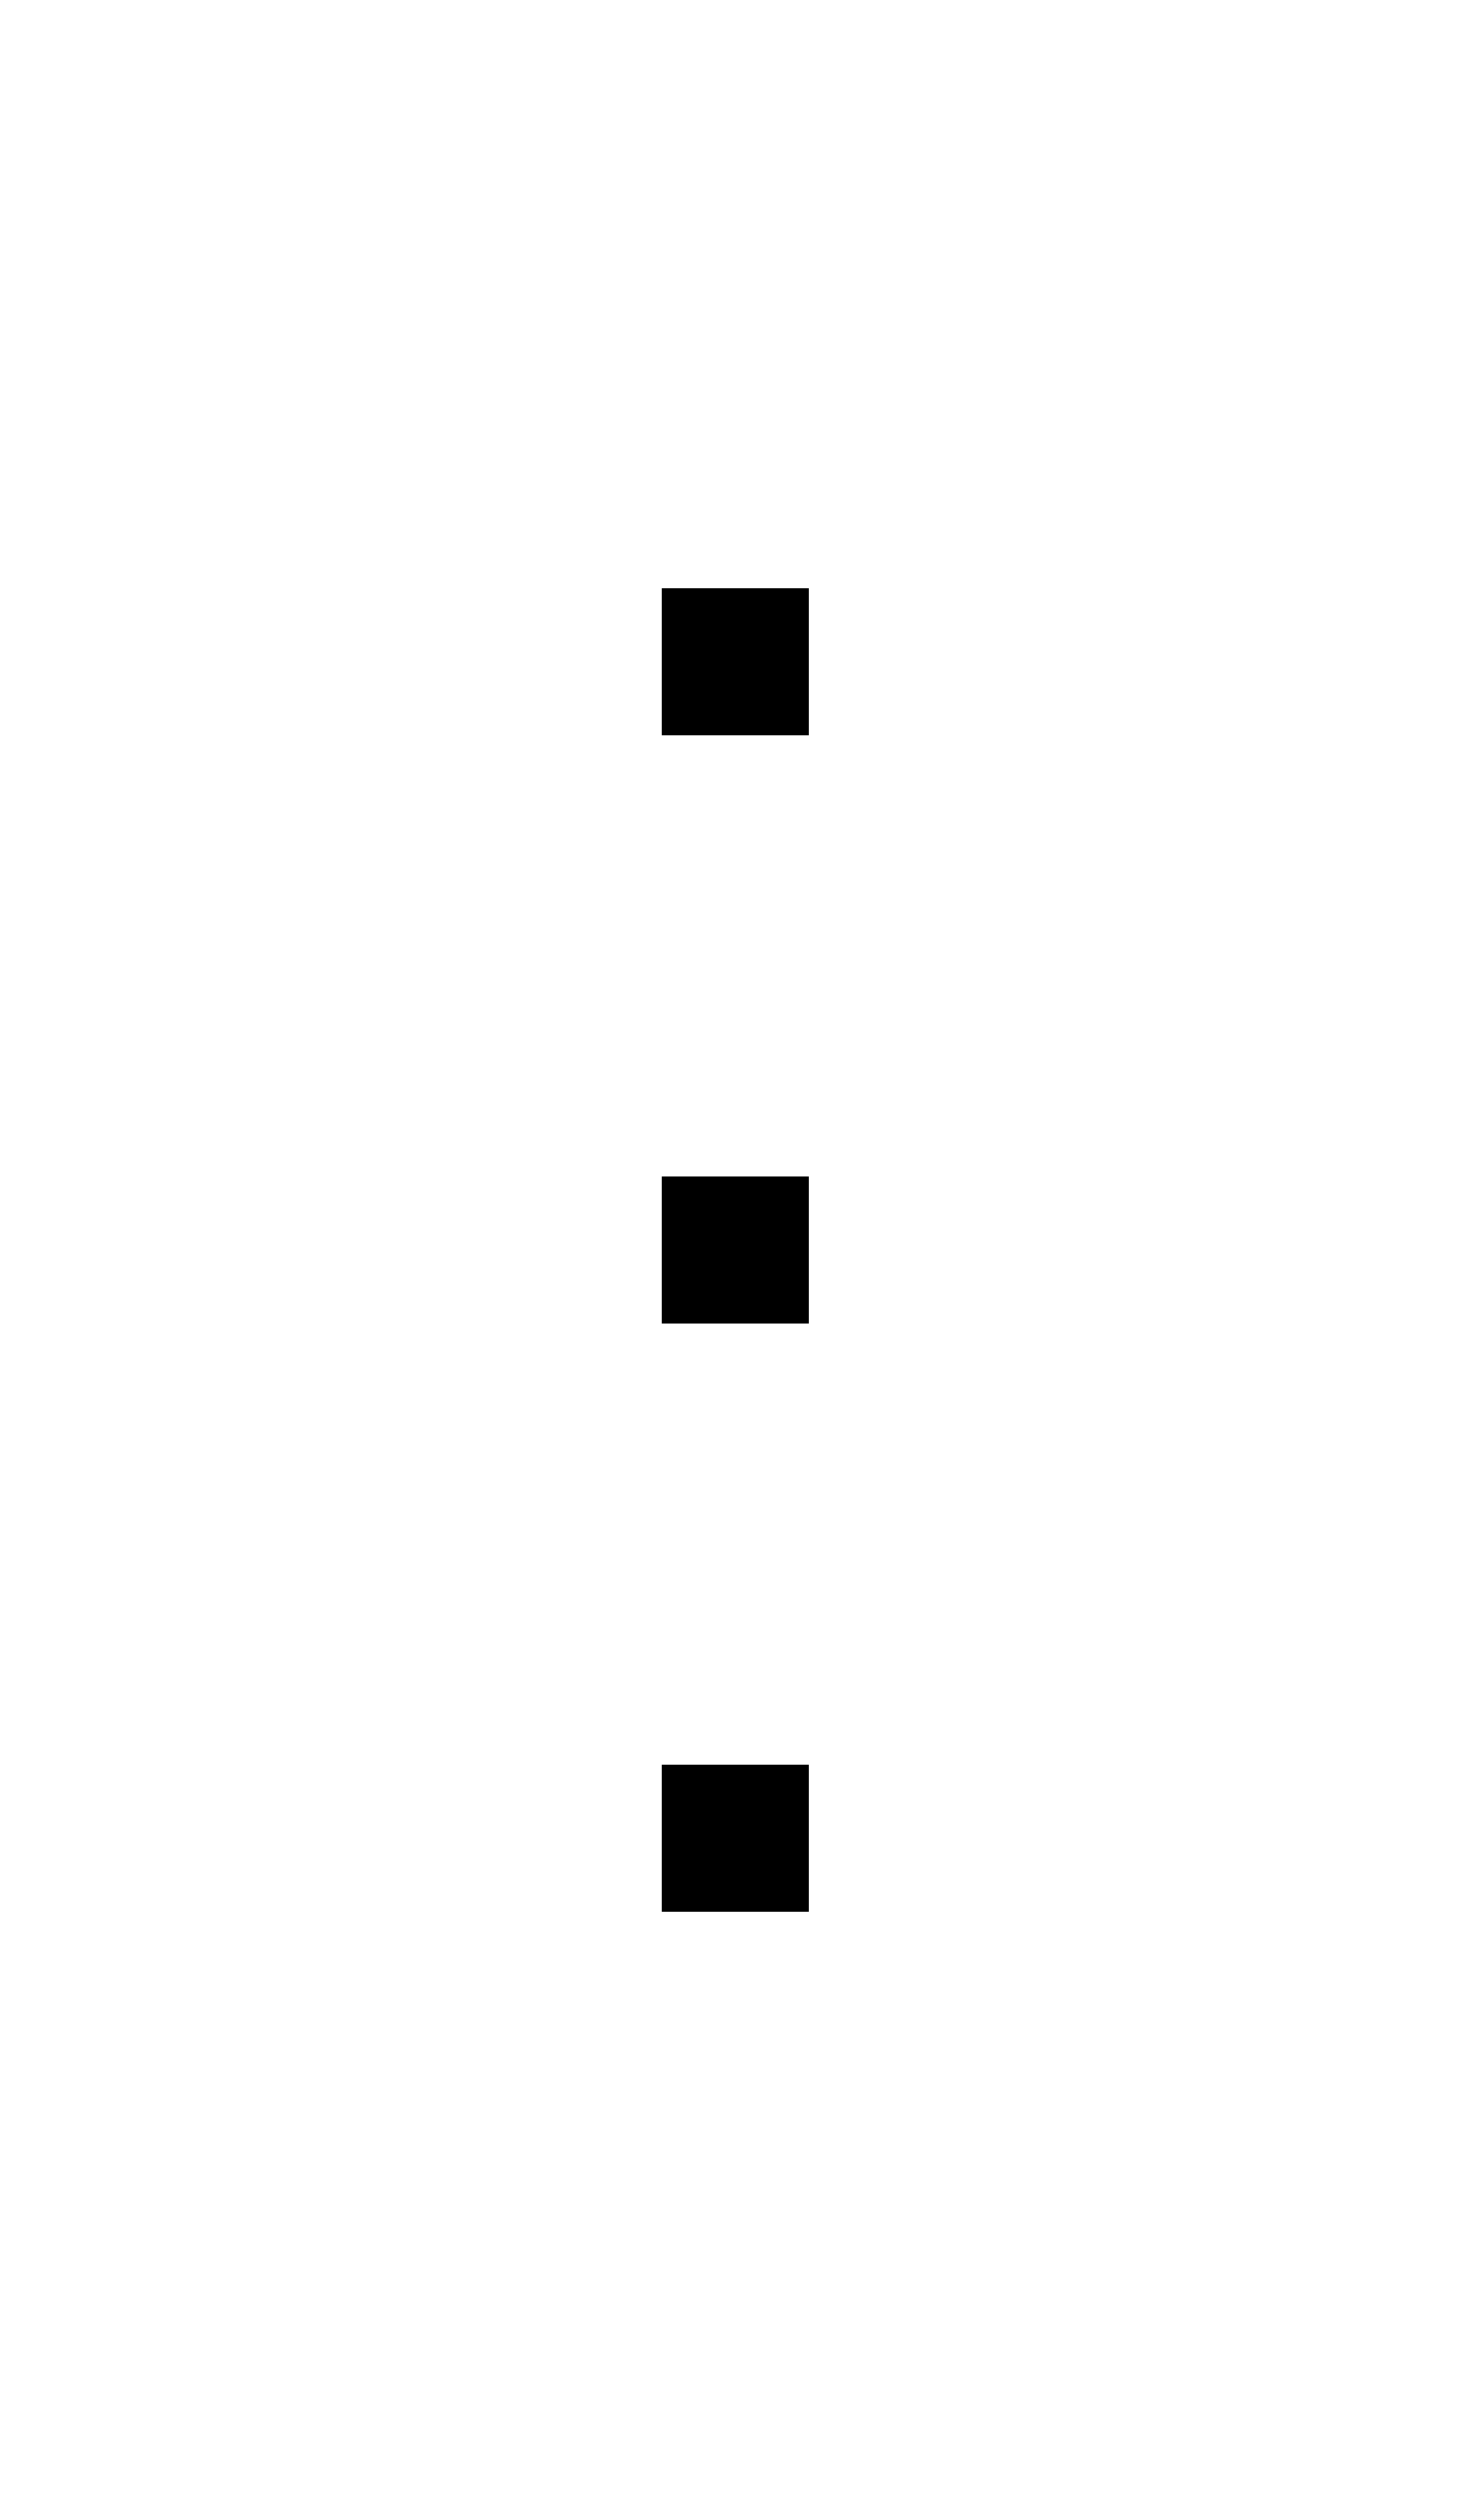
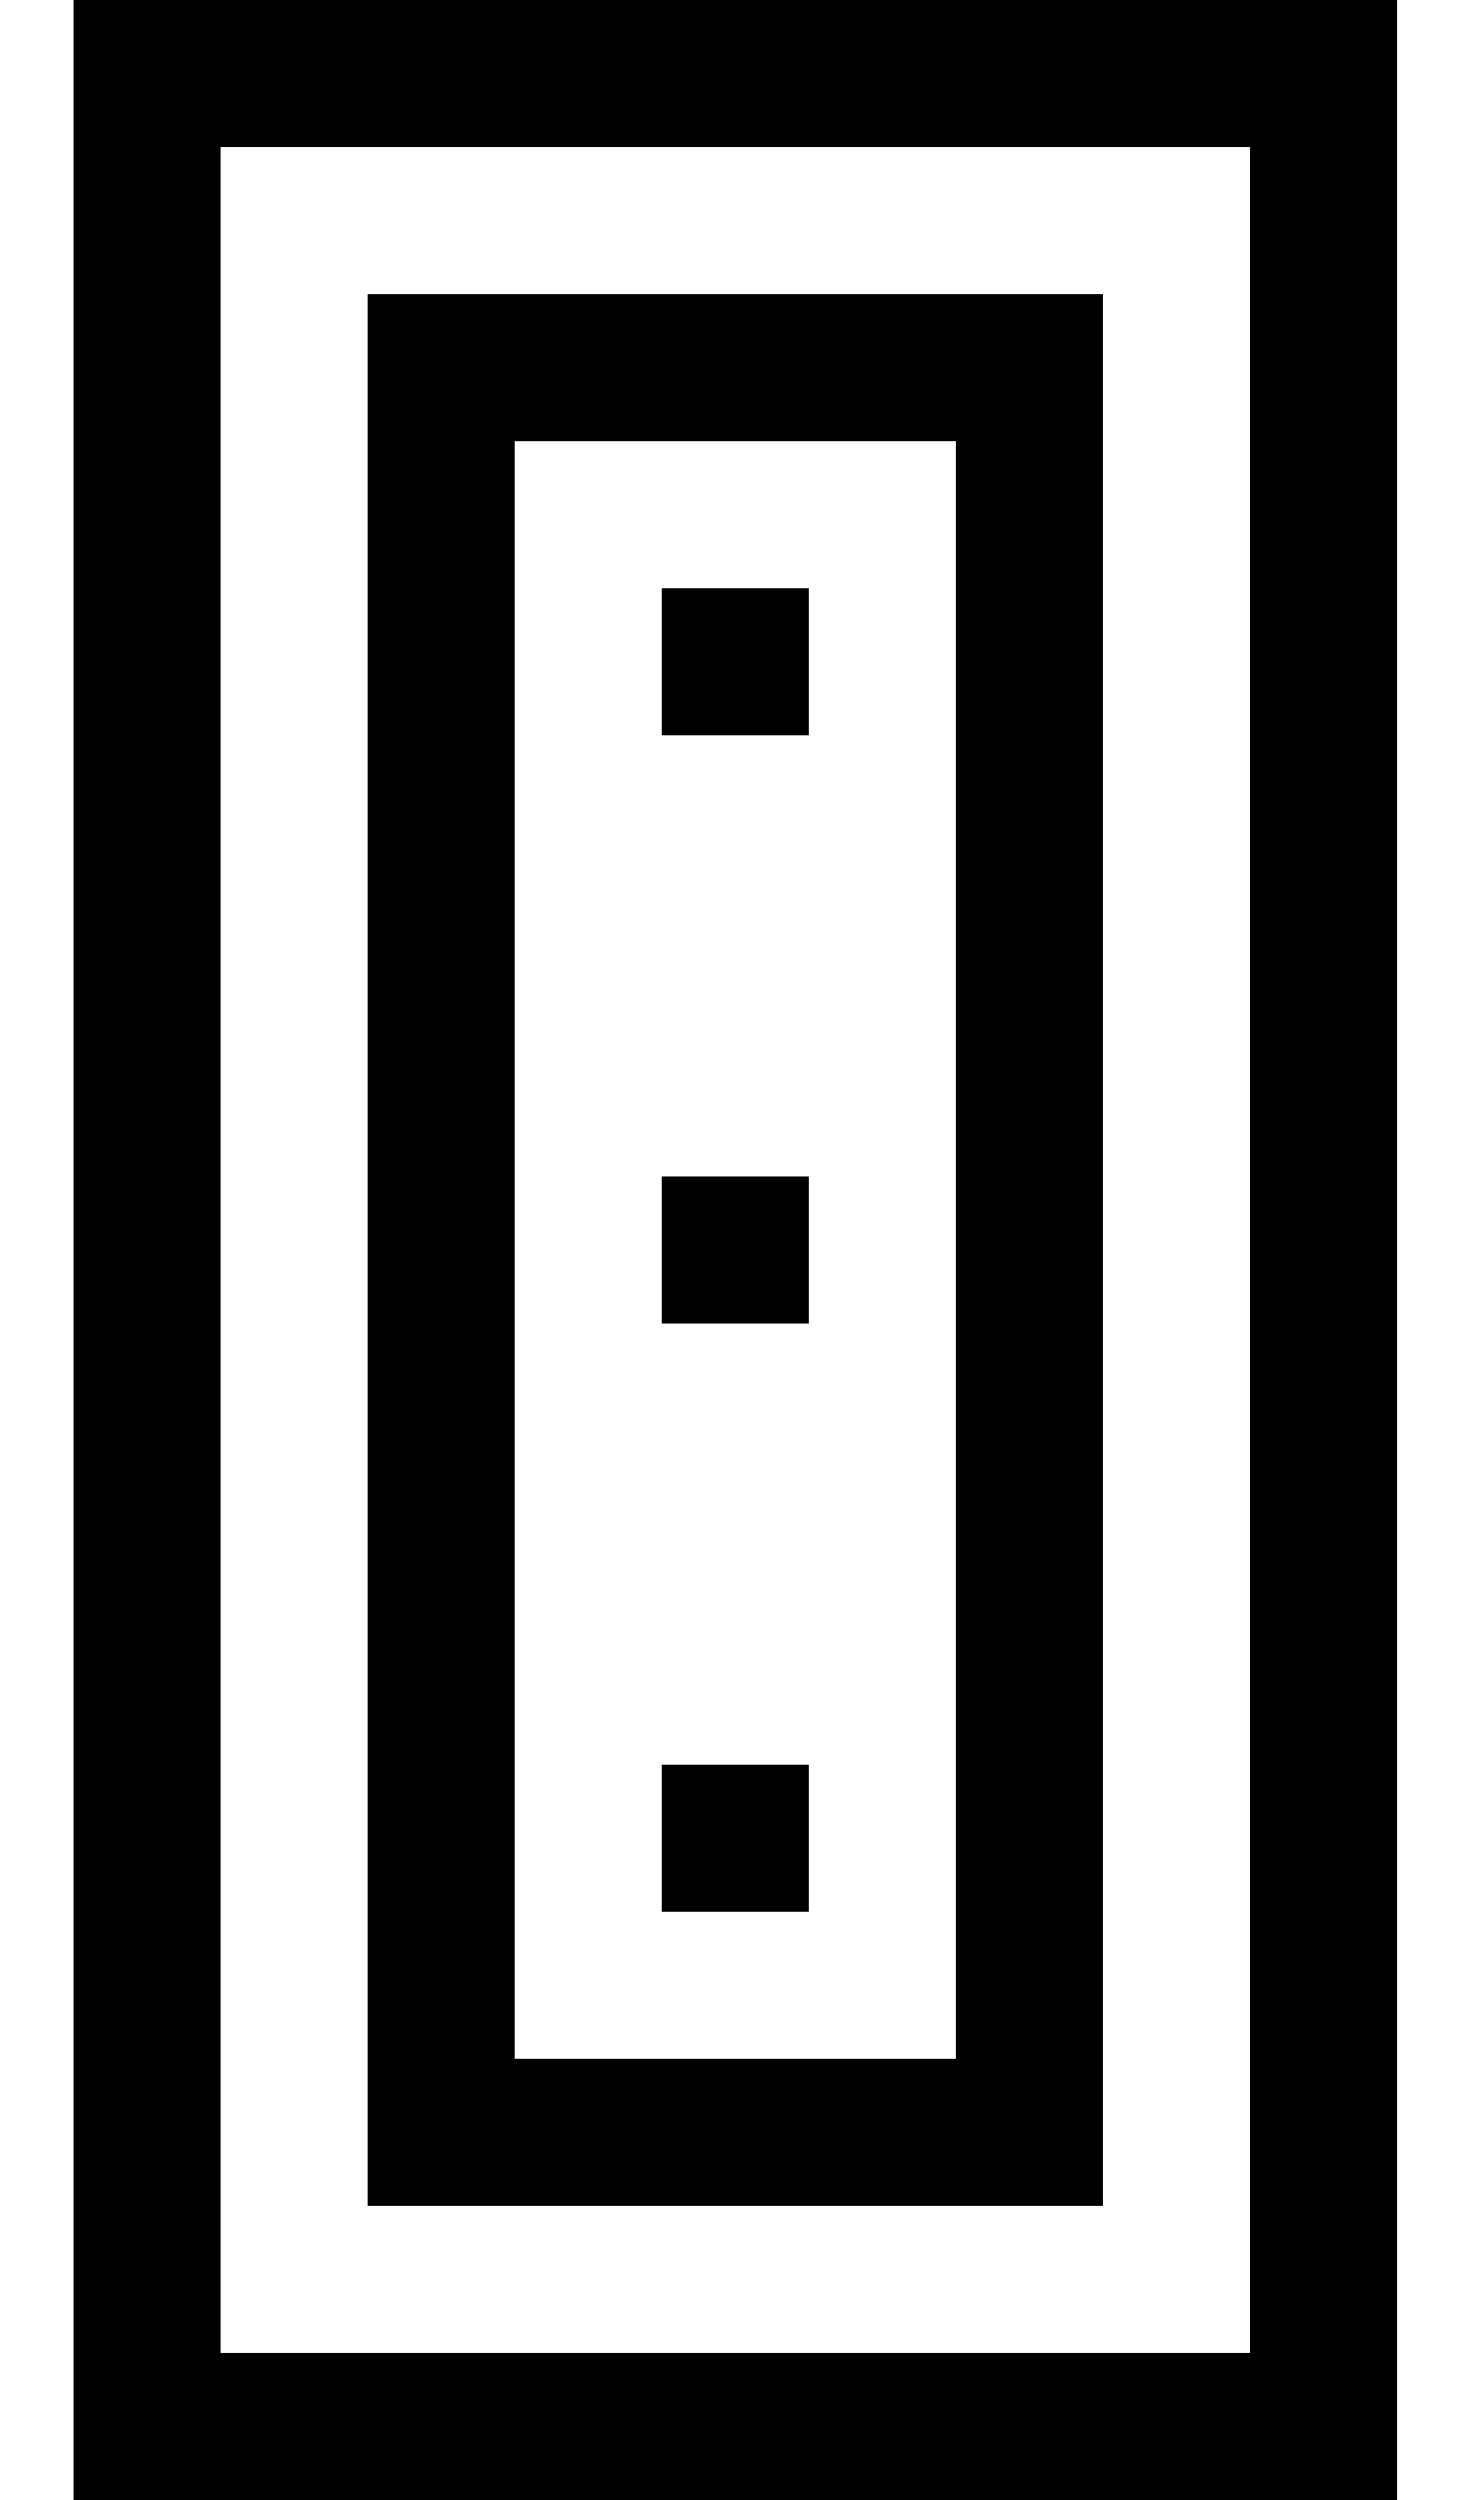
<svg xmlns="http://www.w3.org/2000/svg" width="500" height="850">
-   <path d="M 225 200 L 225 250 L 275 250 L 275 200 L 225 200 z M 225 400 L 225 450 L 275 450 L 275 400 L 225 400 z M 225 600 L 225 650 L 275 650 L 275 600 L 225 600 z " />
+   <path id="path19" d="M 25 0 L 25 850 L 475 850 L 475 0 L 25 0 z M 75 50 L 425 50 L 425 800 L 75 800 L 75 50 z M 125 100 L 125 750 L 375 750 L 375 100 L 125 100 z M 175 150 L 325 150 L 325 700 L 175 700 L 175 150 z M 225 200 L 225 250 L 275 250 L 275 200 L 225 200 z M 225 400 L 225 450 L 275 450 L 275 400 L 225 400 z M 225 600 L 225 650 L 275 650 L 275 600 L 225 600 z " />
</svg>
